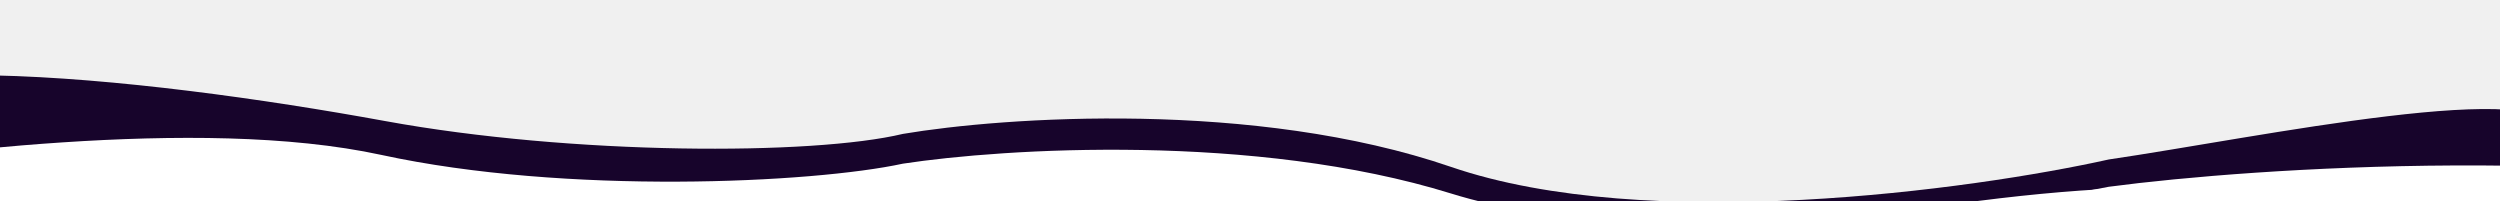
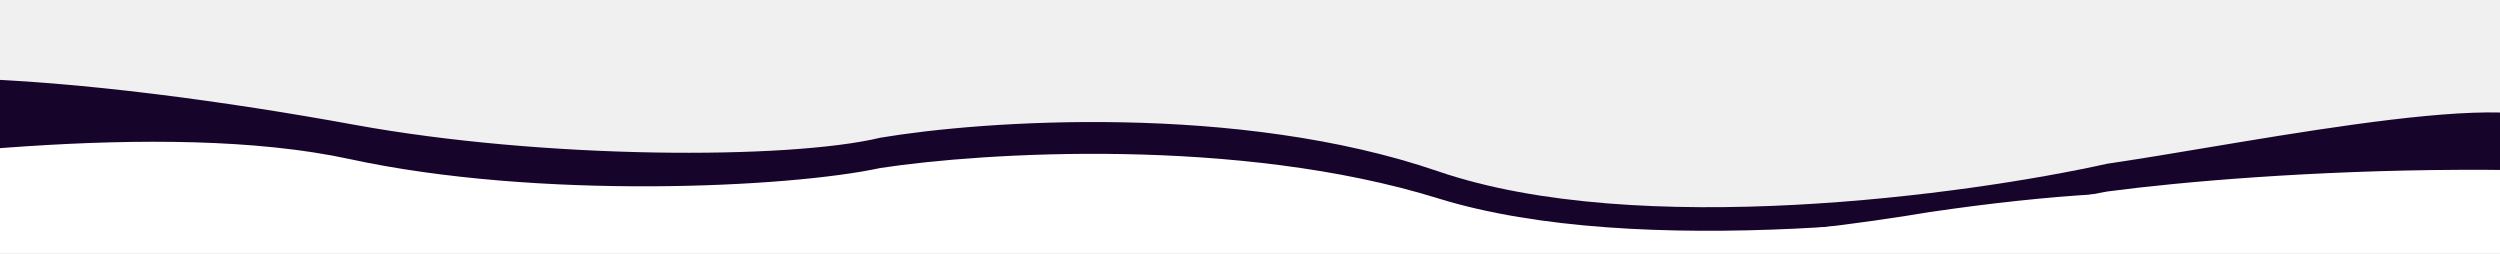
- <svg xmlns="http://www.w3.org/2000/svg" width="1920" height="154" viewBox="0 0 1920 154" fill="none">
-   <g clip-path="url(#clip0_121_60978)">
-     <mask id="mask0_121_60978" style="mask-type:alpha" maskUnits="userSpaceOnUse" x="-48" y="-33" width="1968" height="223">
-       <rect x="-48" y="-33" width="1968" height="223" fill="#A84EFF" />
+ <svg xmlns="http://www.w3.org/2000/svg" width="1440" height="146" viewBox="0 0 1440 146" fill="none">
+   <g clip-path="url(#clip0_121_30756)">
+     <mask id="mask0_121_30756" style="mask-type:alpha" maskUnits="userSpaceOnUse" x="-59" y="-25" width="1502" height="171">
+       <rect x="-58.625" y="-24.32" width="1501.62" height="170.154" fill="#A84EFF" />
    </mask>
-     <g mask="url(#mask0_121_60978)">
-       <path d="M296 93C110 59 -166.192 28.434 -166.192 108L-164 174H1963V102.83C1963 57.038 1733.31 105.83 1619.58 122.463C1513.97 145.914 1265.08 179.89 1114.42 128.19C963.753 76.489 770.994 89.741 693.447 102.83C624.024 119.464 439.45 119.222 296 93Z" fill="#17042B" />
-       <path d="M293 119C151.201 88.251 -65.775 119.534 -164 132.346V190H2220V157.477C2012.62 110.172 1733.3 128.404 1619.57 143.434C1513.96 164.623 1265.07 195.322 1114.41 148.608C963.747 101.893 770.989 113.868 693.442 125.694C624.02 140.723 434.799 149.749 293 119Z" fill="white" />
-       <path d="M271.7 158.53C140.5 134.577 -163.925 116.975 -163.925 190.775H1799.98C1799.98 140.55 1669.8 131.795 1485.3 159C1387.58 175.506 1166.28 201.44 1027.13 164.125C883.625 125.645 699.125 131.337 627.375 140.55C563.142 152.258 402.9 182.484 271.7 158.53Z" fill="white" />
+     <g mask="url(#mask0_121_30756)">
+       <path d="M203.854 71.82C61.932 45.878 -148.808 22.555 -148.808 83.266L-147.135 133.625H1475.81V79.321C1475.81 44.38 1300.55 81.61 1213.77 94.301C1133.19 112.195 943.281 138.119 828.322 98.671C713.364 59.222 566.284 69.334 507.114 79.321C454.143 92.013 313.309 91.828 203.854 71.82Z" fill="#17042B" />
+       <path d="M201.565 91.659C93.369 68.197 -72.187 92.067 -147.135 101.842V145.833H1671.91V121.018C1513.67 84.923 1300.55 98.834 1213.76 110.302C1133.18 126.47 943.275 149.894 828.317 114.25C713.359 78.606 566.281 87.743 507.111 96.766C454.14 108.234 309.761 115.121 201.565 91.659Z" fill="white" />
+       <path d="M185.313 121.821C85.204 103.545 -147.078 90.114 -147.078 146.425H1351.42C1351.42 108.102 1252.09 101.422 1111.31 122.18C1036.75 134.774 867.896 154.563 761.718 126.09C652.224 96.729 511.447 101.073 456.7 108.102C407.689 117.035 285.421 140.098 185.313 121.821Z" fill="white" />
    </g>
  </g>
  <defs>
-     <clipPath id="clip0_121_60978">
-       <rect width="1920" height="190" fill="white" />
+     <clipPath id="clip0_121_30756">
+       <rect width="1465" height="144.974" fill="white" transform="translate(-22 0.859375)" />
    </clipPath>
  </defs>
</svg>
